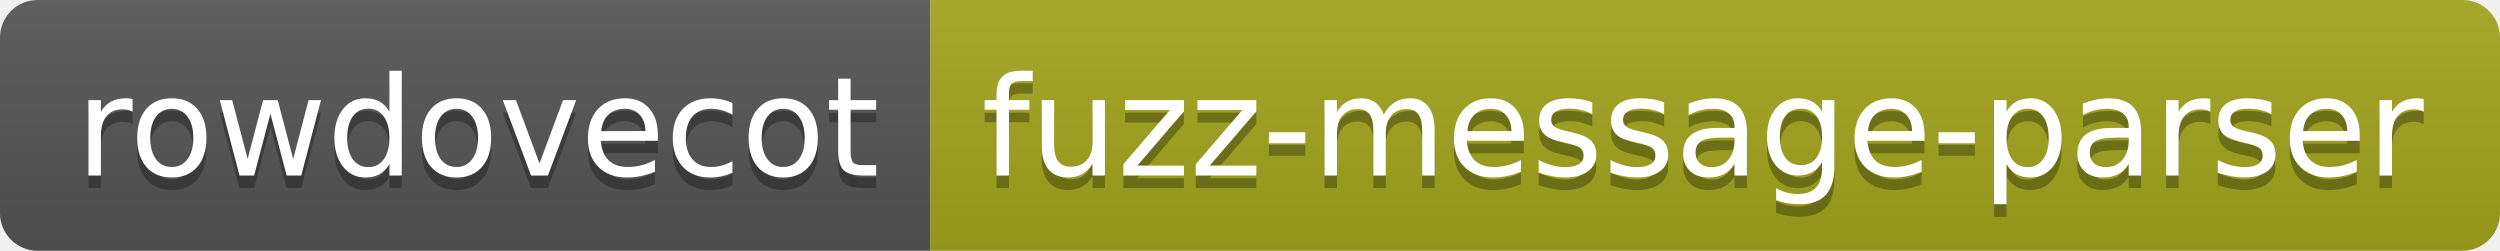
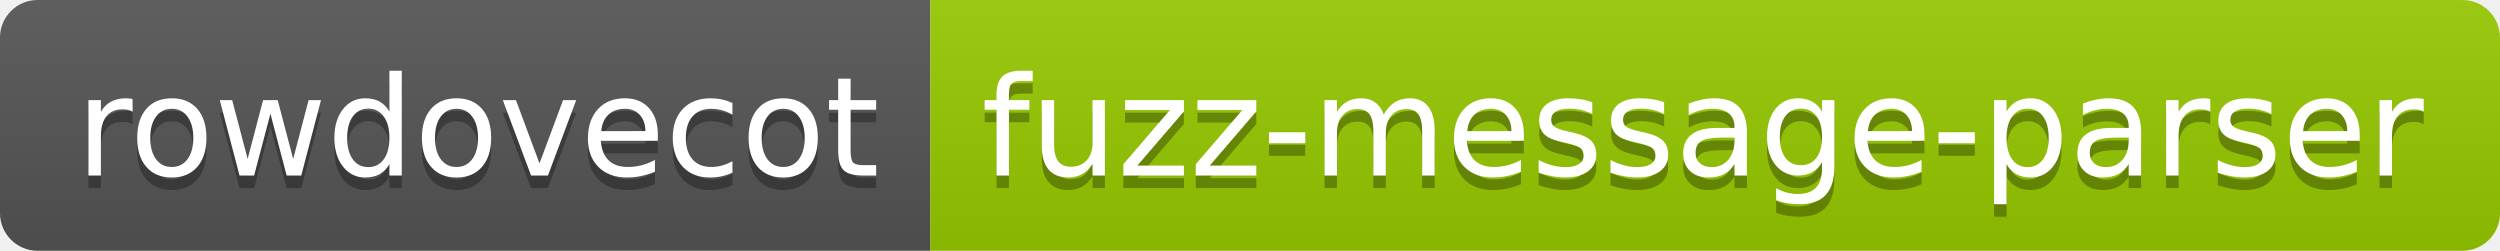
<svg xmlns="http://www.w3.org/2000/svg" width="199.4" height="20">
  <linearGradient id="smooth" x2="0" y2="100%">
    <stop offset="0" stop-color="#bbb" stop-opacity=".1" />
    <stop offset="1" stop-opacity=".1" />
  </linearGradient>
  <clipPath id="round">
    <rect width="199.4" height="20" rx="3" fill="#fff" />
  </clipPath>
  <g clip-path="url(#round)">
    <rect width="74.2" height="20" fill="#555" />
-     <rect x="74.2" width="125.2" height="20" fill="#a4a61d" />
+     <rect x="74.2" width="125.2" height="20" fill="#97CA00" />
    <rect width="199.4" height="20" fill="url(#smooth)" />
  </g>
  <g fill="#fff" text-anchor="middle" font-family="DejaVu Sans,Verdana,Geneva,sans-serif" font-size="110">
    <text x="381.0" y="150" fill="#010101" fill-opacity=".3" transform="scale(0.1)" textLength="642.0" lengthAdjust="spacing">rowdovecot</text>
    <text x="381.0" y="140" transform="scale(0.1)" textLength="642.0" lengthAdjust="spacing">rowdovecot</text>
    <text x="1358.0" y="150" fill="#010101" fill-opacity=".3" transform="scale(0.1)" textLength="1152.0" lengthAdjust="spacing">fuzz-message-parser</text>
    <text x="1358.0" y="140" transform="scale(0.1)" textLength="1152.0" lengthAdjust="spacing">fuzz-message-parser</text>
  </g>
</svg>
